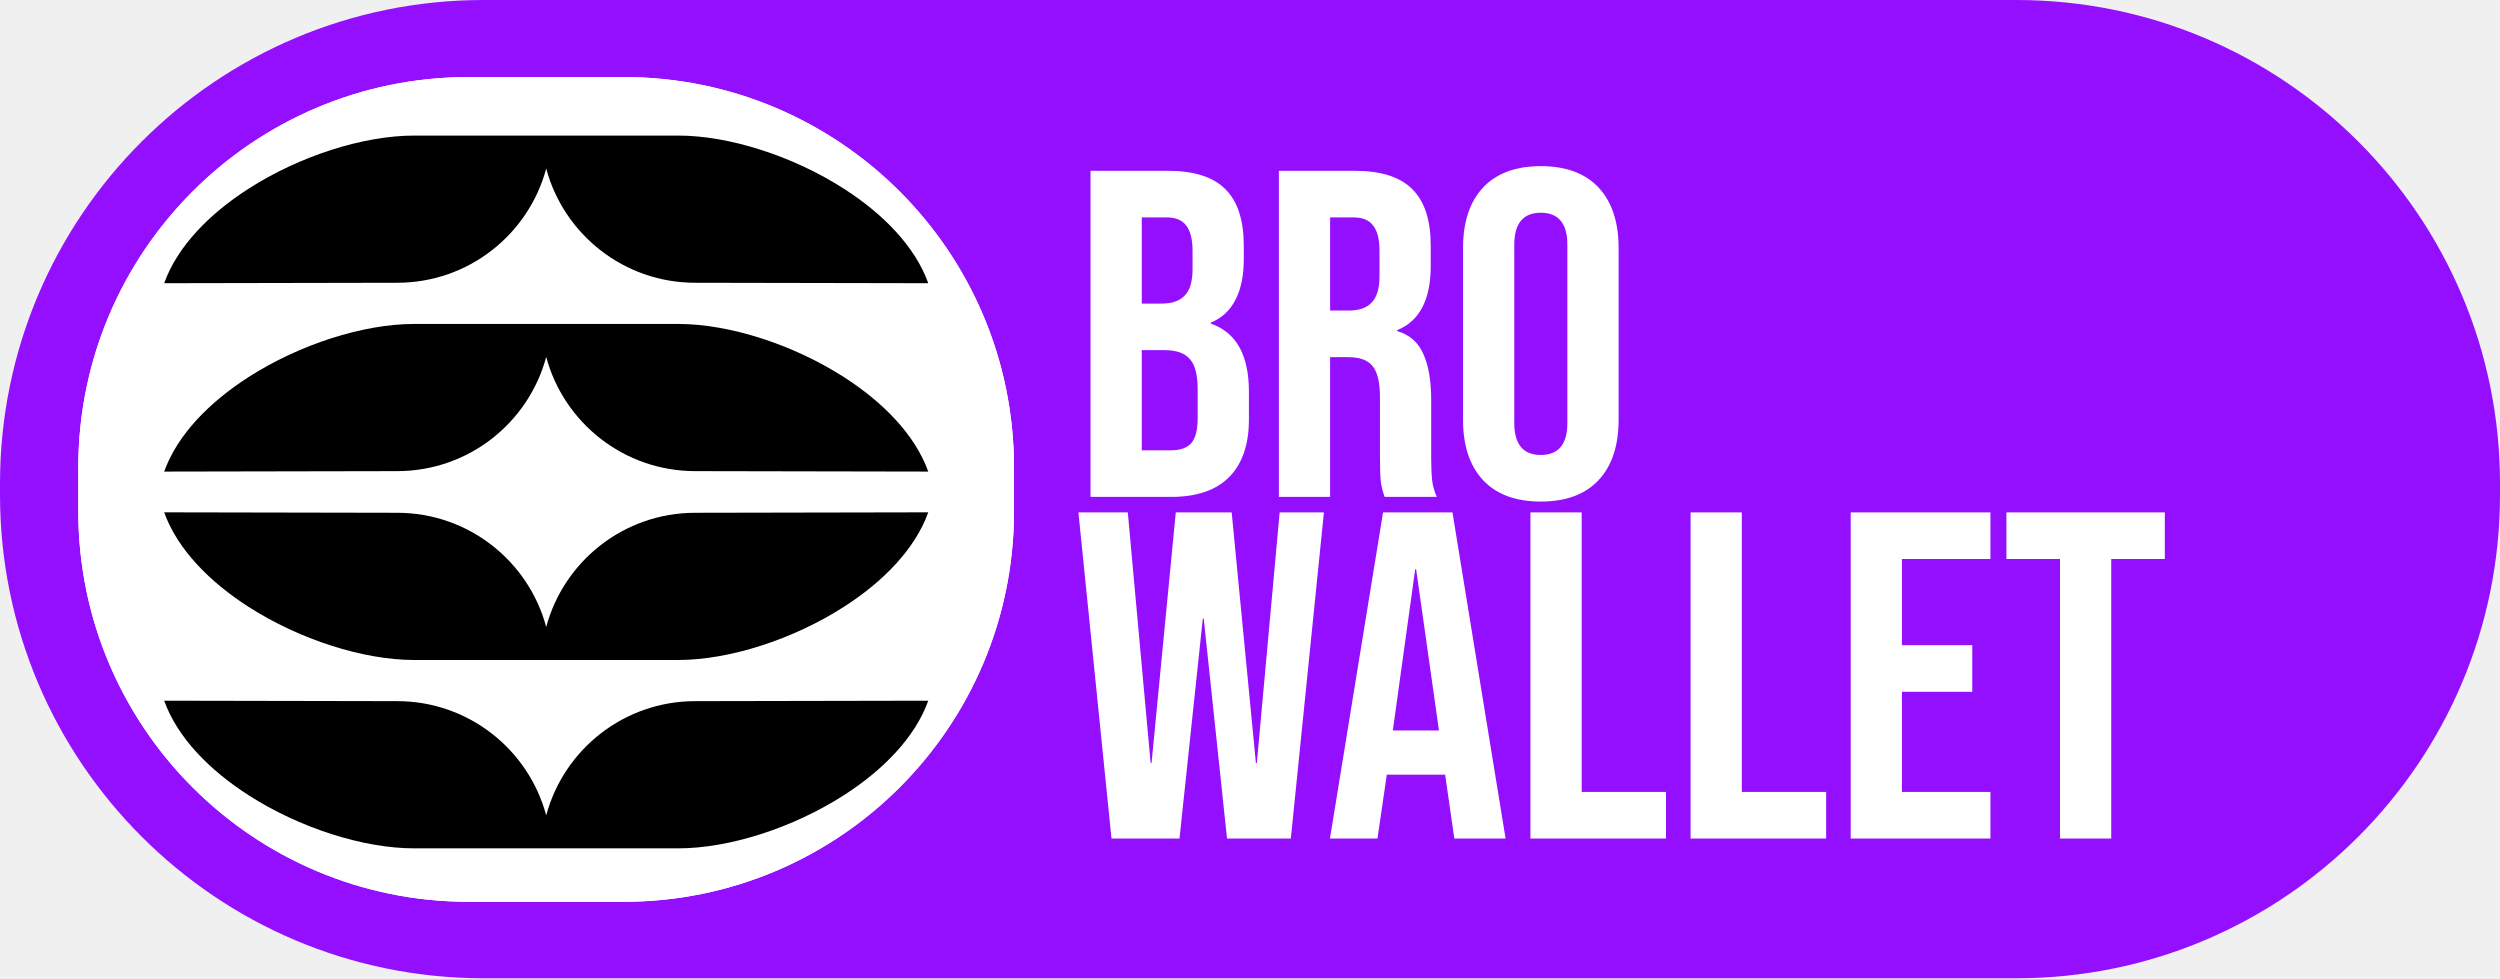
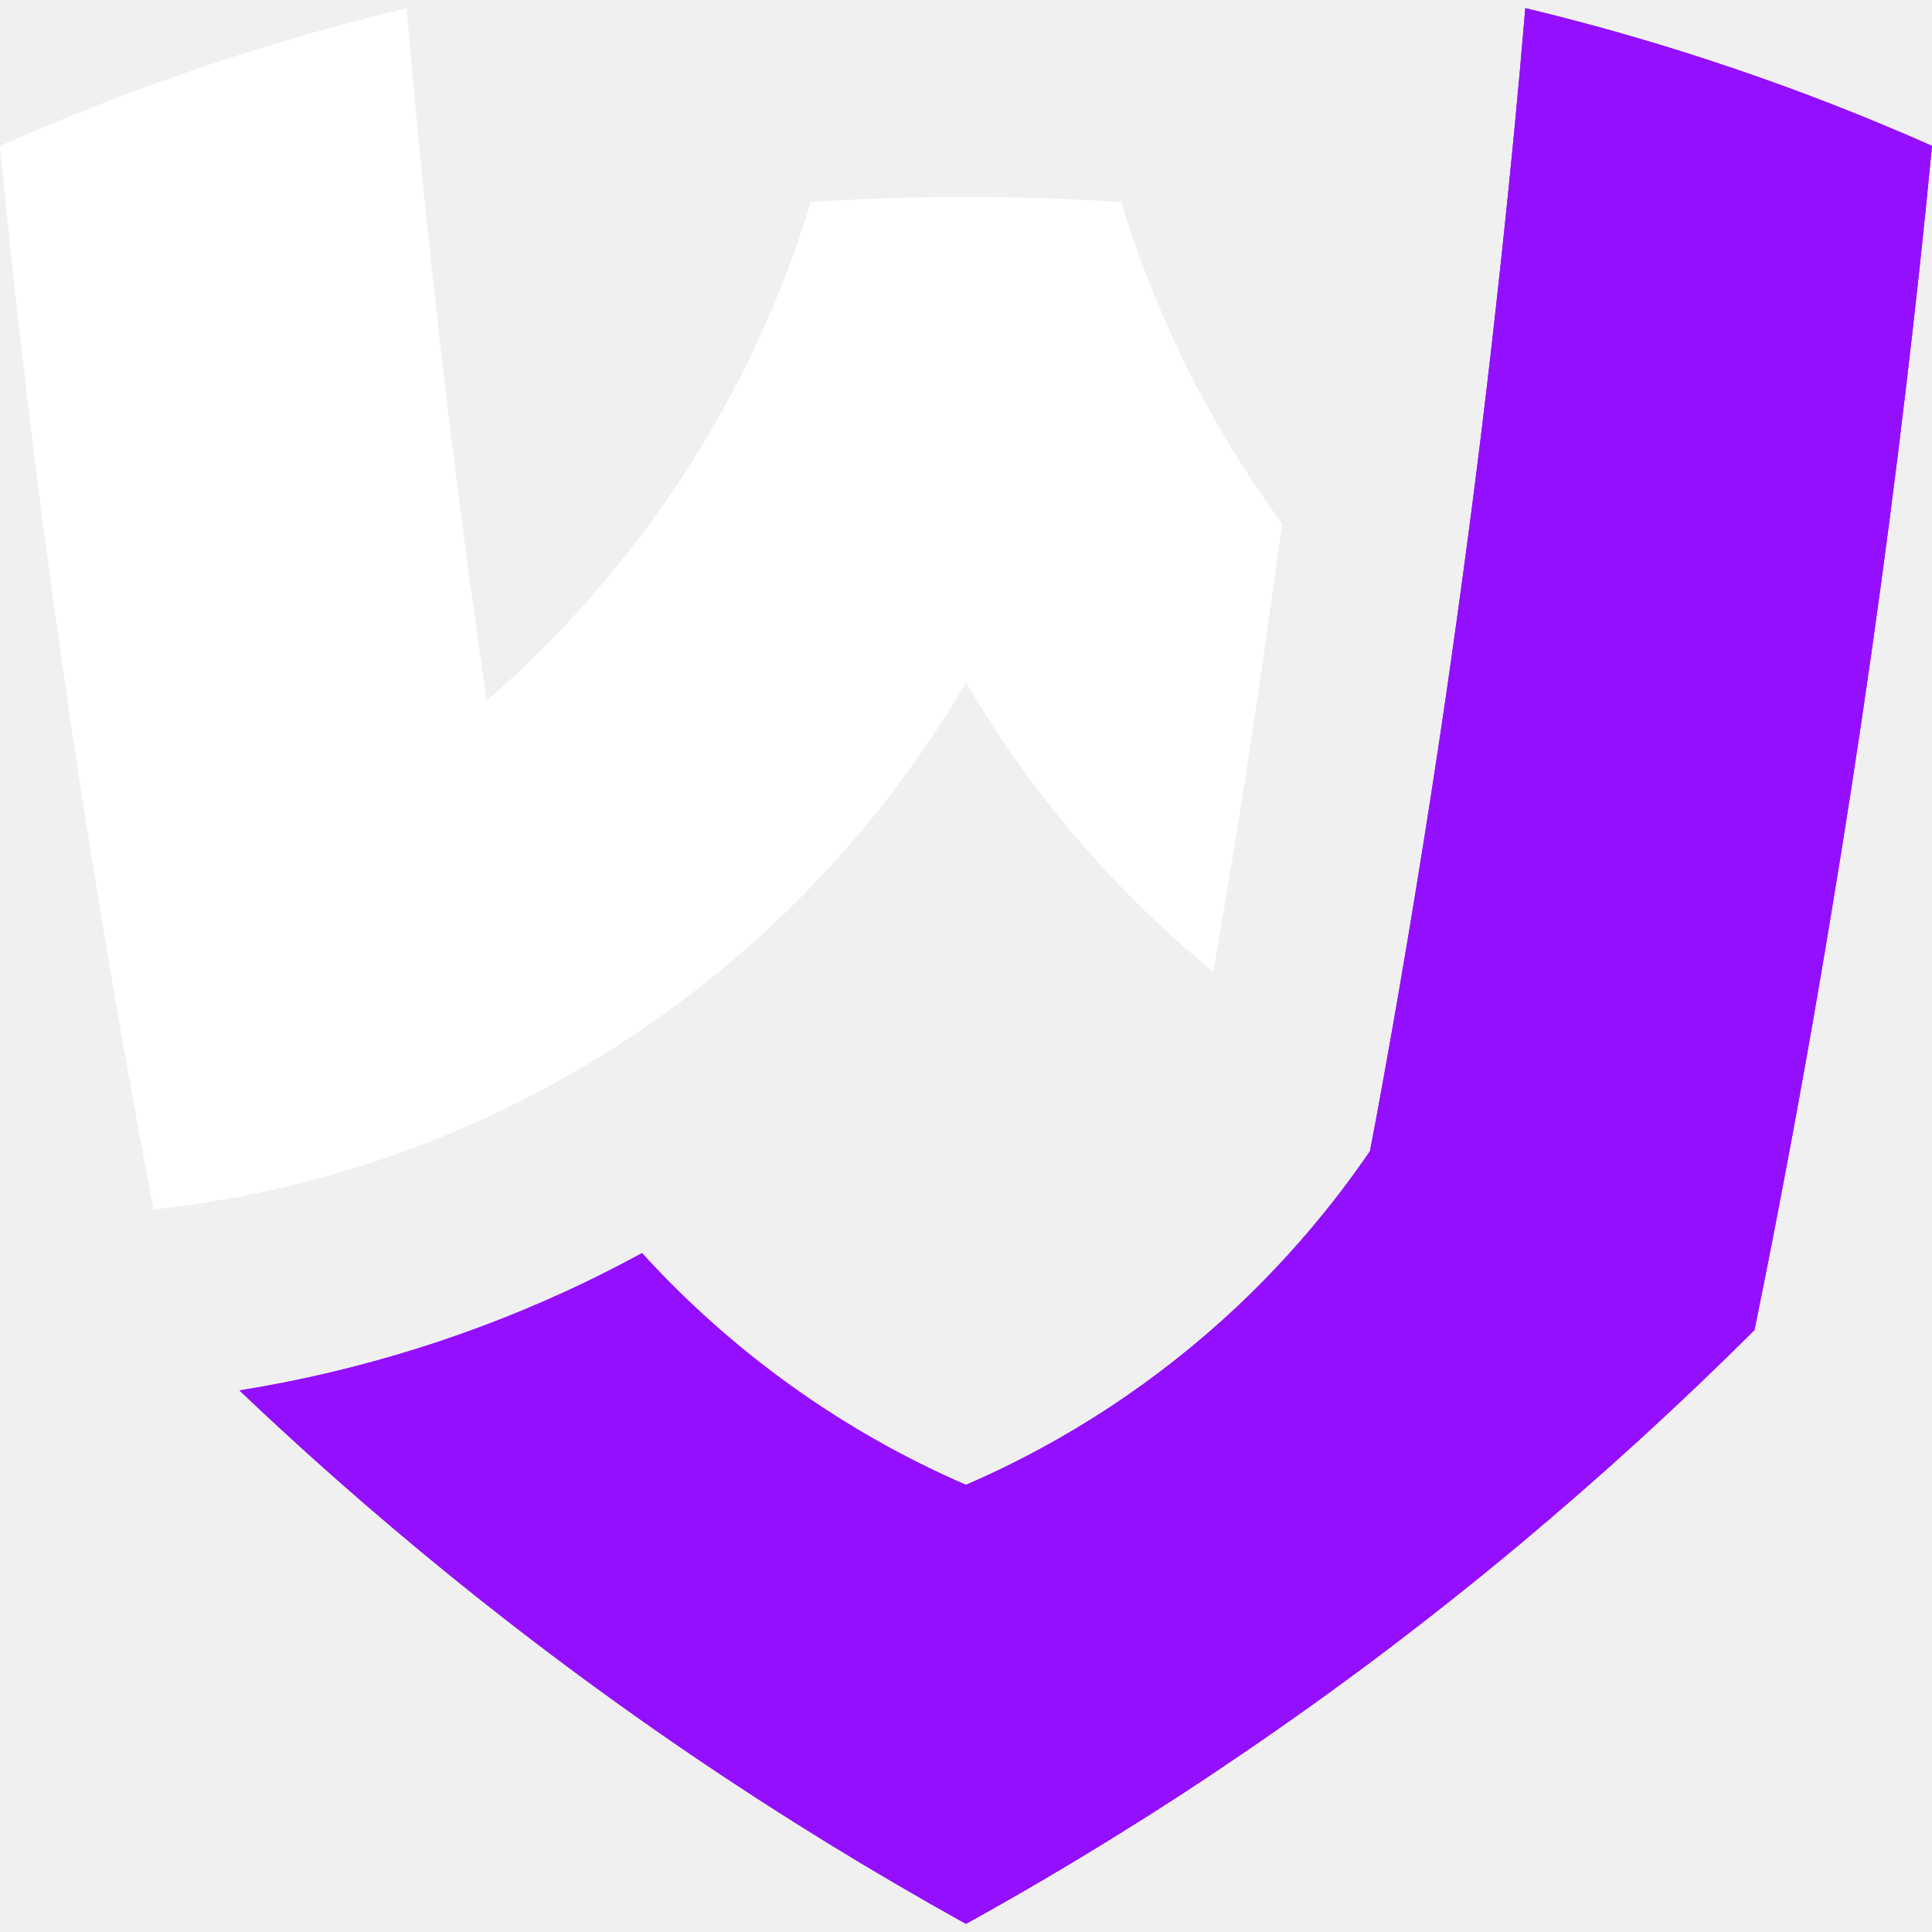
- <svg xmlns="http://www.w3.org/2000/svg" width="161" height="63" viewBox="0 0 161 63" fill="none">
-   <rect width="161" height="63" rx="31.143" fill="#950FFF" />
-   <rect x="5.042" y="4.962" width="60.26" height="53.113" rx="25.143" fill="white" />
-   <path d="M10.572 32.994C11.427 35.381 13.51 37.479 16.003 39.078C19.293 41.189 23.4 42.503 26.67 42.503H35.176H43.682C46.953 42.503 51.06 41.189 54.35 39.078C56.843 37.479 58.925 35.381 59.78 32.994L44.774 33.023C40.179 33.023 36.312 36.141 35.176 40.377C34.04 36.141 30.174 33.023 25.578 33.023L10.572 32.994Z" fill="black" />
-   <path d="M10.572 45.125C11.427 47.512 13.51 49.61 16.003 51.209C19.293 53.321 23.4 54.634 26.67 54.634H35.176H43.682C46.953 54.634 51.06 53.321 54.35 51.209C56.843 49.61 58.925 47.512 59.78 45.125L44.774 45.154C40.179 45.154 36.312 48.273 35.176 52.508C34.04 48.273 30.174 45.154 25.578 45.154L10.572 45.125Z" fill="black" />
-   <path d="M10.572 18.239C11.427 15.852 13.51 13.754 16.003 12.155C19.293 10.044 23.4 8.73 26.67 8.73H35.176H43.682C46.953 8.73 51.06 10.044 54.35 12.155C56.843 13.754 58.925 15.852 59.78 18.239L44.774 18.21C40.179 18.21 36.312 15.092 35.176 10.856C34.04 15.092 30.174 18.21 25.578 18.21L10.572 18.239Z" fill="black" />
-   <path d="M10.572 30.37C11.427 27.983 13.51 25.886 16.003 24.286C19.293 22.175 23.4 20.862 26.67 20.862H35.176H43.682C46.953 20.862 51.06 22.175 54.35 24.286C56.843 25.886 58.925 27.983 59.78 30.37L44.774 30.341C40.179 30.341 36.312 27.223 35.176 22.988C34.04 27.223 30.174 30.341 25.578 30.341L10.572 30.37Z" fill="black" />
-   <rect x="5.042" y="4.962" width="60.26" height="53.113" rx="25.143" fill="white" />
-   <path d="M10.573 32.994C11.427 35.381 13.51 37.479 16.003 39.078C19.293 41.189 23.4 42.503 26.67 42.503H35.176H43.682C46.953 42.503 51.06 41.189 54.35 39.078C56.843 37.479 58.925 35.381 59.78 32.994L44.774 33.023C40.179 33.023 36.312 36.141 35.176 40.377C34.04 36.141 30.174 33.023 25.578 33.023L10.573 32.994Z" fill="black" />
-   <path d="M10.573 45.125C11.427 47.512 13.51 49.61 16.003 51.209C19.293 53.321 23.4 54.634 26.67 54.634H35.176H43.682C46.953 54.634 51.06 53.321 54.35 51.209C56.843 49.61 58.925 47.512 59.78 45.125L44.774 45.154C40.179 45.154 36.312 48.273 35.176 52.508C34.04 48.273 30.174 45.154 25.578 45.154L10.573 45.125Z" fill="black" />
-   <path d="M10.573 18.239C11.427 15.852 13.51 13.754 16.003 12.155C19.293 10.044 23.4 8.731 26.67 8.731H35.176H43.682C46.953 8.731 51.06 10.044 54.35 12.155C56.843 13.754 58.925 15.852 59.78 18.239L44.774 18.21C40.179 18.21 36.312 15.092 35.176 10.856C34.04 15.092 30.174 18.21 25.578 18.21L10.573 18.239Z" fill="black" />
-   <path d="M10.573 30.37C11.427 27.983 13.51 25.886 16.003 24.286C19.293 22.175 23.4 20.862 26.67 20.862H35.176H43.682C46.953 20.862 51.06 22.175 54.35 24.286C56.843 25.886 58.925 27.983 59.78 30.37L44.774 30.341C40.179 30.341 36.312 27.223 35.176 22.988C34.04 27.223 30.174 30.341 25.578 30.341L10.573 30.37Z" fill="black" />
-   <path d="M70.23 11H75.21C76.91 11 78.15 11.4 78.93 12.2C79.71 12.98 80.1 14.19 80.1 15.83V16.67C80.1 17.75 79.92 18.63 79.56 19.31C79.22 19.99 78.69 20.48 77.97 20.78V20.84C79.61 21.4 80.43 22.86 80.43 25.22V27.02C80.43 28.64 80 29.88 79.14 30.74C78.3 31.58 77.06 32 75.42 32H70.23V11ZM74.82 19.55C75.48 19.55 75.97 19.38 76.29 19.04C76.63 18.7 76.8 18.13 76.8 17.33V16.16C76.8 15.4 76.66 14.85 76.38 14.51C76.12 14.17 75.7 14 75.12 14H73.53V19.55H74.82ZM75.42 29C76 29 76.43 28.85 76.71 28.55C76.99 28.23 77.13 27.69 77.13 26.93V25.1C77.13 24.14 76.96 23.48 76.62 23.12C76.3 22.74 75.76 22.55 75 22.55H73.53V29H75.42ZM82.359 11H87.249C88.949 11 90.189 11.4 90.969 12.2C91.749 12.98 92.139 14.19 92.139 15.83V17.12C92.139 19.3 91.419 20.68 89.979 21.26V21.32C90.779 21.56 91.339 22.05 91.659 22.79C91.999 23.53 92.169 24.52 92.169 25.76V29.45C92.169 30.05 92.189 30.54 92.229 30.92C92.269 31.28 92.369 31.64 92.529 32H89.169C89.049 31.66 88.969 31.34 88.929 31.04C88.889 30.74 88.869 30.2 88.869 29.42V25.58C88.869 24.62 88.709 23.95 88.389 23.57C88.089 23.19 87.559 23 86.799 23H85.659V32H82.359V11ZM86.859 20C87.519 20 88.009 19.83 88.329 19.49C88.669 19.15 88.839 18.58 88.839 17.78V16.16C88.839 15.4 88.699 14.85 88.419 14.51C88.159 14.17 87.739 14 87.159 14H85.659V20H86.859ZM99.228 32.3C97.609 32.3 96.368 31.84 95.508 30.92C94.648 30 94.219 28.7 94.219 27.02V15.98C94.219 14.3 94.648 13 95.508 12.08C96.368 11.16 97.609 10.7 99.228 10.7C100.849 10.7 102.089 11.16 102.949 12.08C103.809 13 104.239 14.3 104.239 15.98V27.02C104.239 28.7 103.809 30 102.949 30.92C102.089 31.84 100.849 32.3 99.228 32.3ZM99.228 29.3C100.369 29.3 100.939 28.61 100.939 27.23V15.77C100.939 14.39 100.369 13.7 99.228 13.7C98.088 13.7 97.519 14.39 97.519 15.77V27.23C97.519 28.61 98.088 29.3 99.228 29.3Z" fill="white" />
-   <path d="M69.45 33H72.63L74.1 49.14H74.16L75.72 33H79.32L80.88 49.14H80.94L82.41 33H85.26L83.13 54H79.02L77.52 39.84H77.46L75.96 54H71.58L69.45 33ZM89.069 33H93.539L96.959 54H93.659L93.059 49.83V49.89H89.309L88.709 54H85.649L89.069 33ZM92.669 47.04L91.199 36.66H91.139L89.699 47.04H92.669ZM98.56 33H101.86V51H107.29V54H98.56V33ZM108.873 33H112.173V51H117.603V54H108.873V33ZM119.185 33H128.185V36H122.485V41.55H127.015V44.55H122.485V51H128.185V54H119.185V33ZM132.664 36H129.214V33H139.414V36H135.964V54H132.664V36Z" fill="white" />
+ <svg xmlns="http://www.w3.org/2000/svg" width="129" height="129" viewBox="0 0 129 129" fill="none">
+   <path d="M85.603 34.95C85.168 38.211 84.701 41.548 84.2 44.987C83.214 51.714 82.144 58.393 81.011 64.898C77.974 62.408 75.145 59.673 72.561 56.726C69.528 53.288 66.828 49.547 64.501 45.572C57.88 56.882 48.252 66.223 36.711 72.494C36.223 72.76 35.739 73.017 35.25 73.269C27.616 77.196 19.184 79.793 10.258 80.754C9.006 74.253 7.838 67.717 6.754 61.145C4.818 49.521 3.148 37.799 1.75 25.989C1.106 20.587 0.52 15.167 0 9.738C8.664 5.901 17.745 2.803 27.155 0.543C27.616 6.091 28.154 11.644 28.749 17.17C28.971 19.227 29.202 21.292 29.433 23.343C30.33 31.201 31.369 39.013 32.497 46.786C42.564 38.052 50.175 26.561 54.132 13.492C54.385 13.465 54.629 13.457 54.873 13.443C58.062 13.248 61.277 13.151 64.501 13.151C67.725 13.151 70.94 13.248 74.128 13.443C74.372 13.457 74.617 13.465 74.87 13.492C76.93 20.294 79.985 26.672 83.844 32.455C84.413 33.301 84.999 34.13 85.603 34.95Z" fill="white" />
+   <path d="M128.999 9.738C128.479 15.167 127.893 20.587 127.249 25.989C125.85 37.799 124.181 49.521 122.245 61.145C121.161 67.717 119.993 74.253 118.741 80.754C118.23 83.449 117.693 86.121 117.147 88.807C112.155 93.788 106.933 98.552 101.516 103.081C95.525 108.084 89.282 112.799 82.807 117.195C80.103 119.043 77.354 120.829 74.565 122.553C71.266 124.596 67.909 126.572 64.498 128.456C58.219 124.973 52.109 121.219 46.189 117.195C39.715 112.799 33.471 108.084 27.481 103.081C23.537 99.788 19.701 96.376 15.988 92.839C24.181 91.528 31.975 89.037 39.191 85.563C40.434 84.956 41.664 84.326 42.868 83.67C48.858 90.251 56.221 95.56 64.498 99.145C71.244 96.23 77.363 92.17 82.634 87.216C85.933 84.096 88.904 80.621 91.471 76.868C91.755 75.41 92.022 73.961 92.288 72.494C93.833 63.977 95.232 55.401 96.502 46.786C97.63 39.013 98.669 31.201 99.566 23.343C99.797 21.292 100.028 19.227 100.25 17.17C100.845 11.644 101.382 6.091 101.844 0.543C111.254 2.803 120.335 5.901 128.999 9.738Z" fill="#950FFF" />
+   <path d="M128.999 9.738C128.479 15.167 127.893 20.587 127.249 25.989C125.85 37.799 124.181 49.521 122.245 61.145C121.161 67.717 119.993 74.253 118.741 80.754C118.23 83.449 117.693 86.121 117.147 88.807C112.155 93.788 106.933 98.552 101.516 103.081C95.525 108.084 89.282 112.799 82.807 117.195C80.103 119.043 77.354 120.829 74.565 122.553C71.266 124.596 67.909 126.572 64.498 128.456C58.219 124.973 52.109 121.219 46.189 117.195C39.715 112.799 33.471 108.084 27.481 103.081C23.537 99.788 19.701 96.376 15.988 92.839C24.181 91.528 31.975 89.037 39.191 85.563C40.434 84.956 41.664 84.326 42.868 83.67C48.858 90.251 56.221 95.56 64.498 99.145C71.244 96.23 77.363 92.17 82.634 87.216C85.933 84.096 88.904 80.621 91.471 76.868C91.755 75.41 92.022 73.961 92.288 72.494C93.833 63.977 95.232 55.401 96.502 46.786C97.63 39.013 98.669 31.201 99.566 23.343C99.797 21.292 100.028 19.227 100.25 17.17C100.845 11.644 101.382 6.091 101.844 0.543C111.254 2.803 120.335 5.901 128.999 9.738Z" fill="#950FFF" />
</svg>
